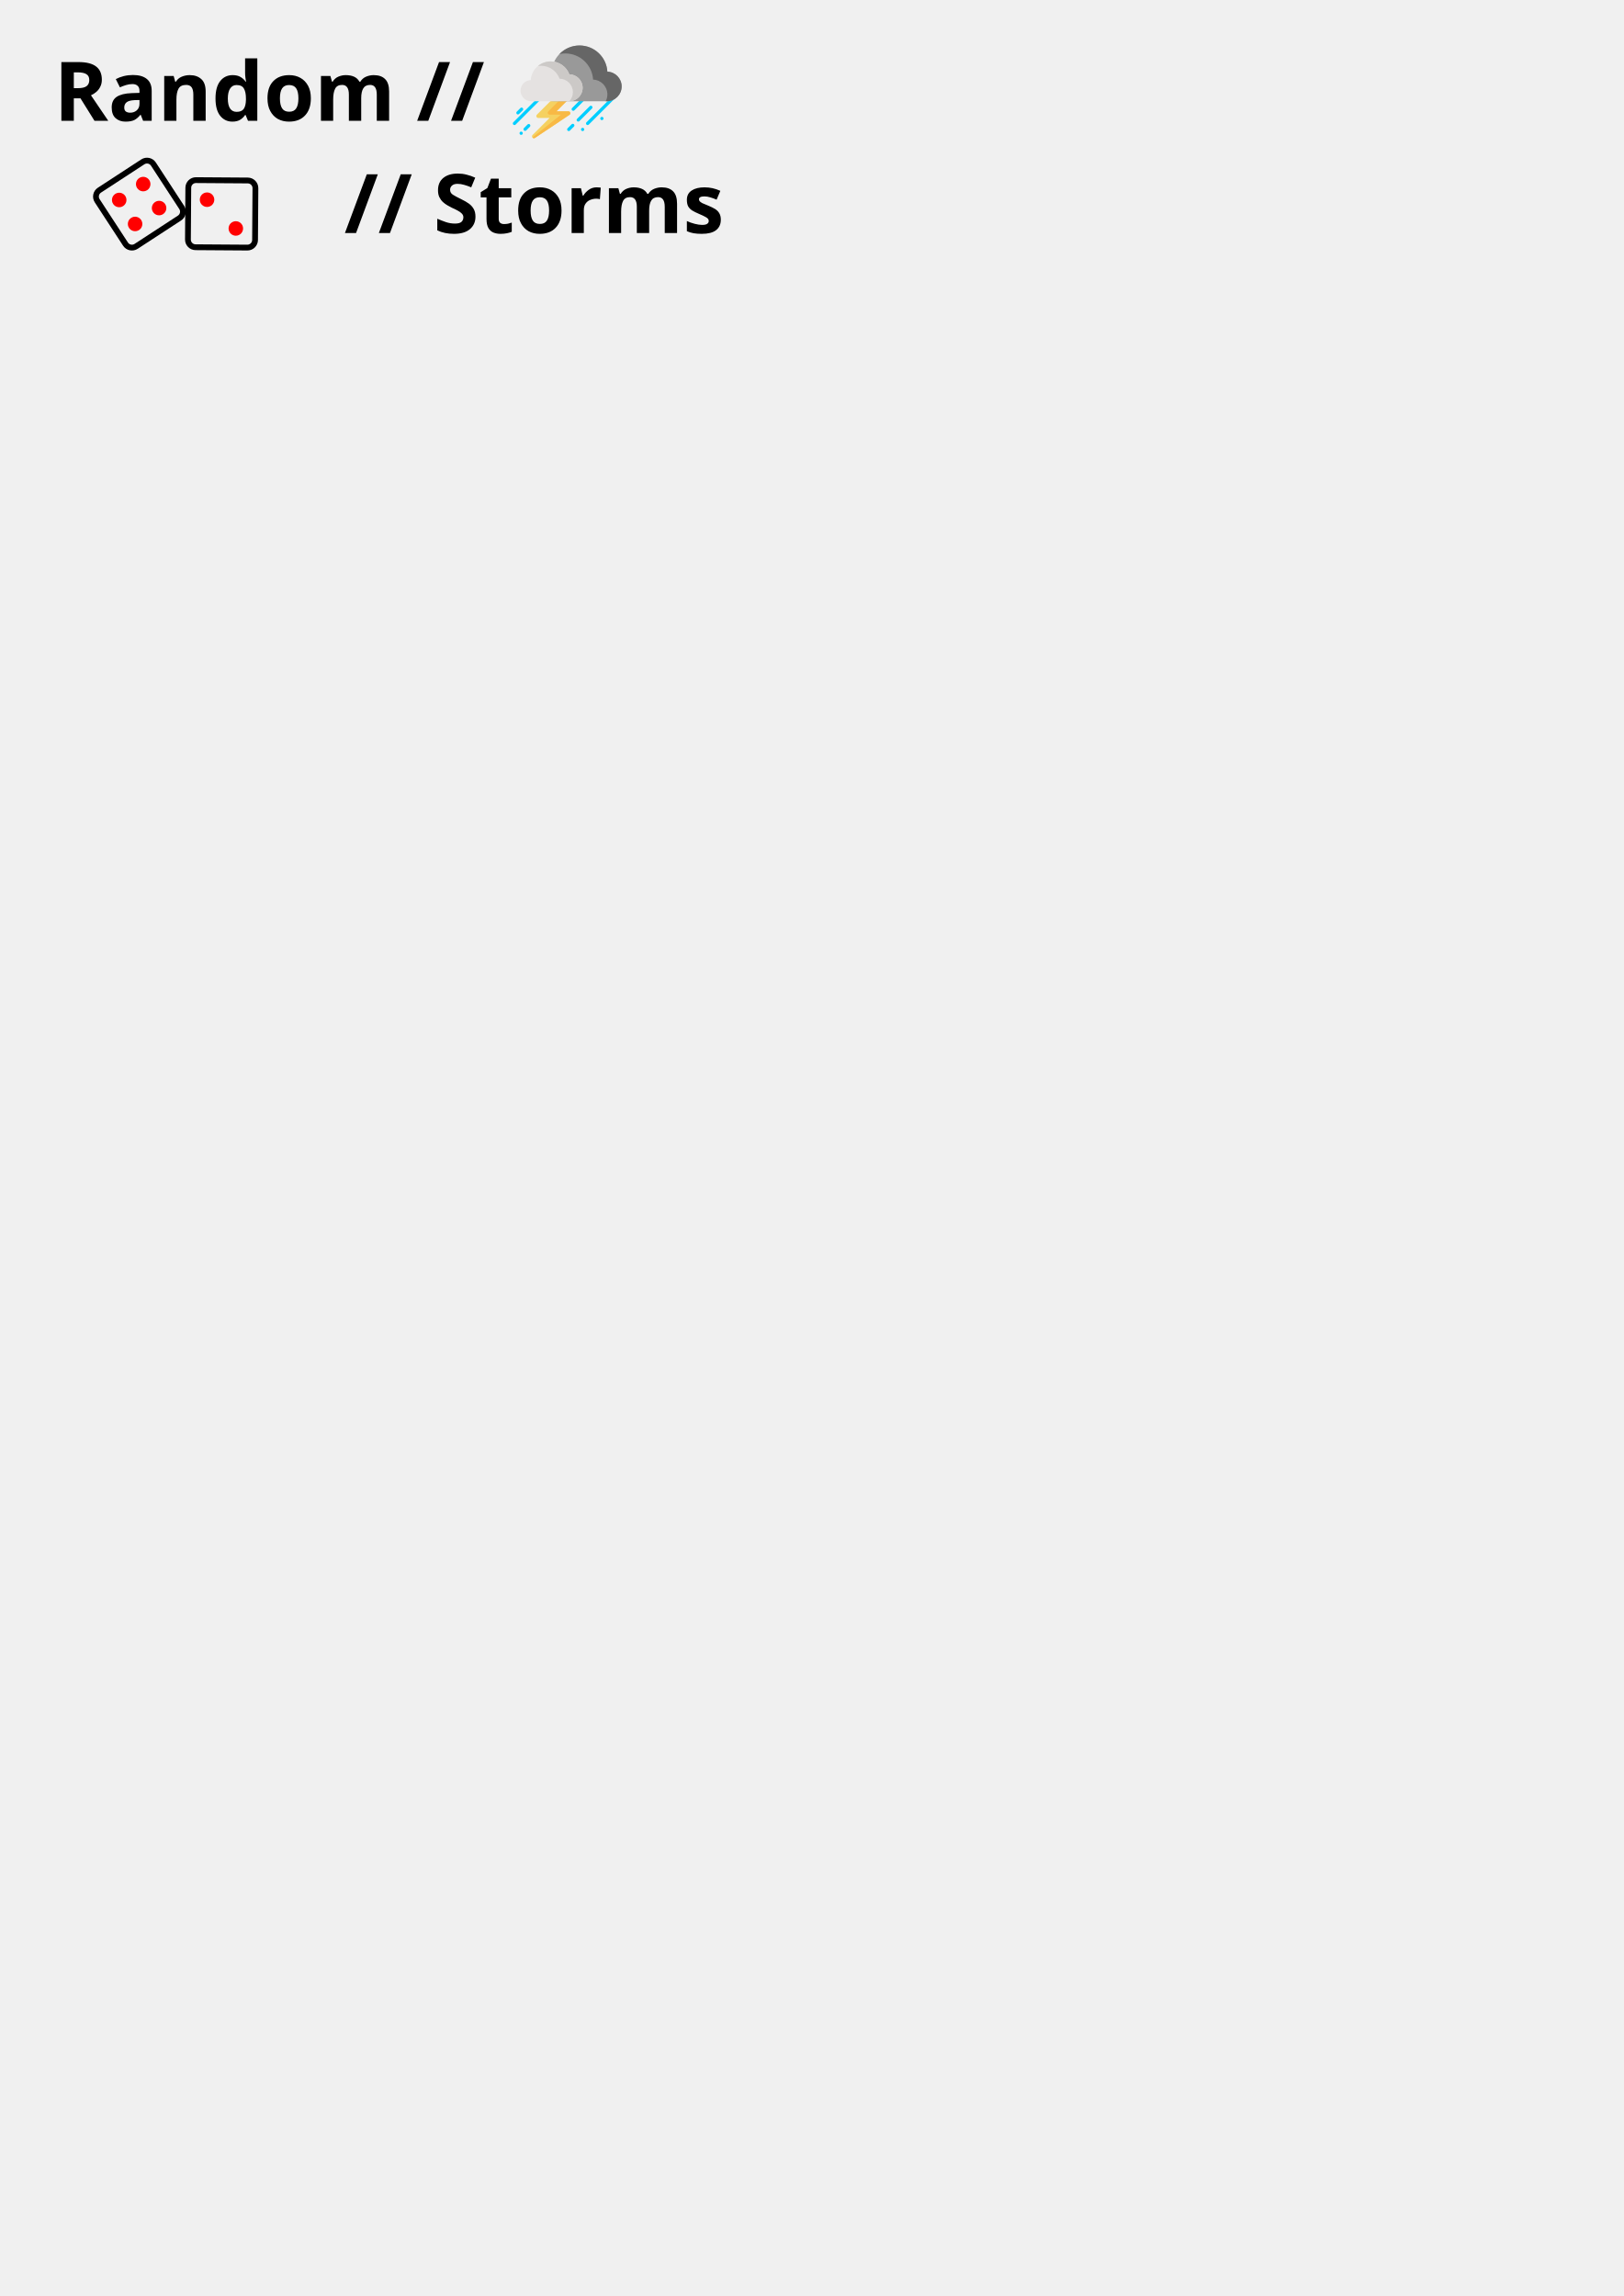
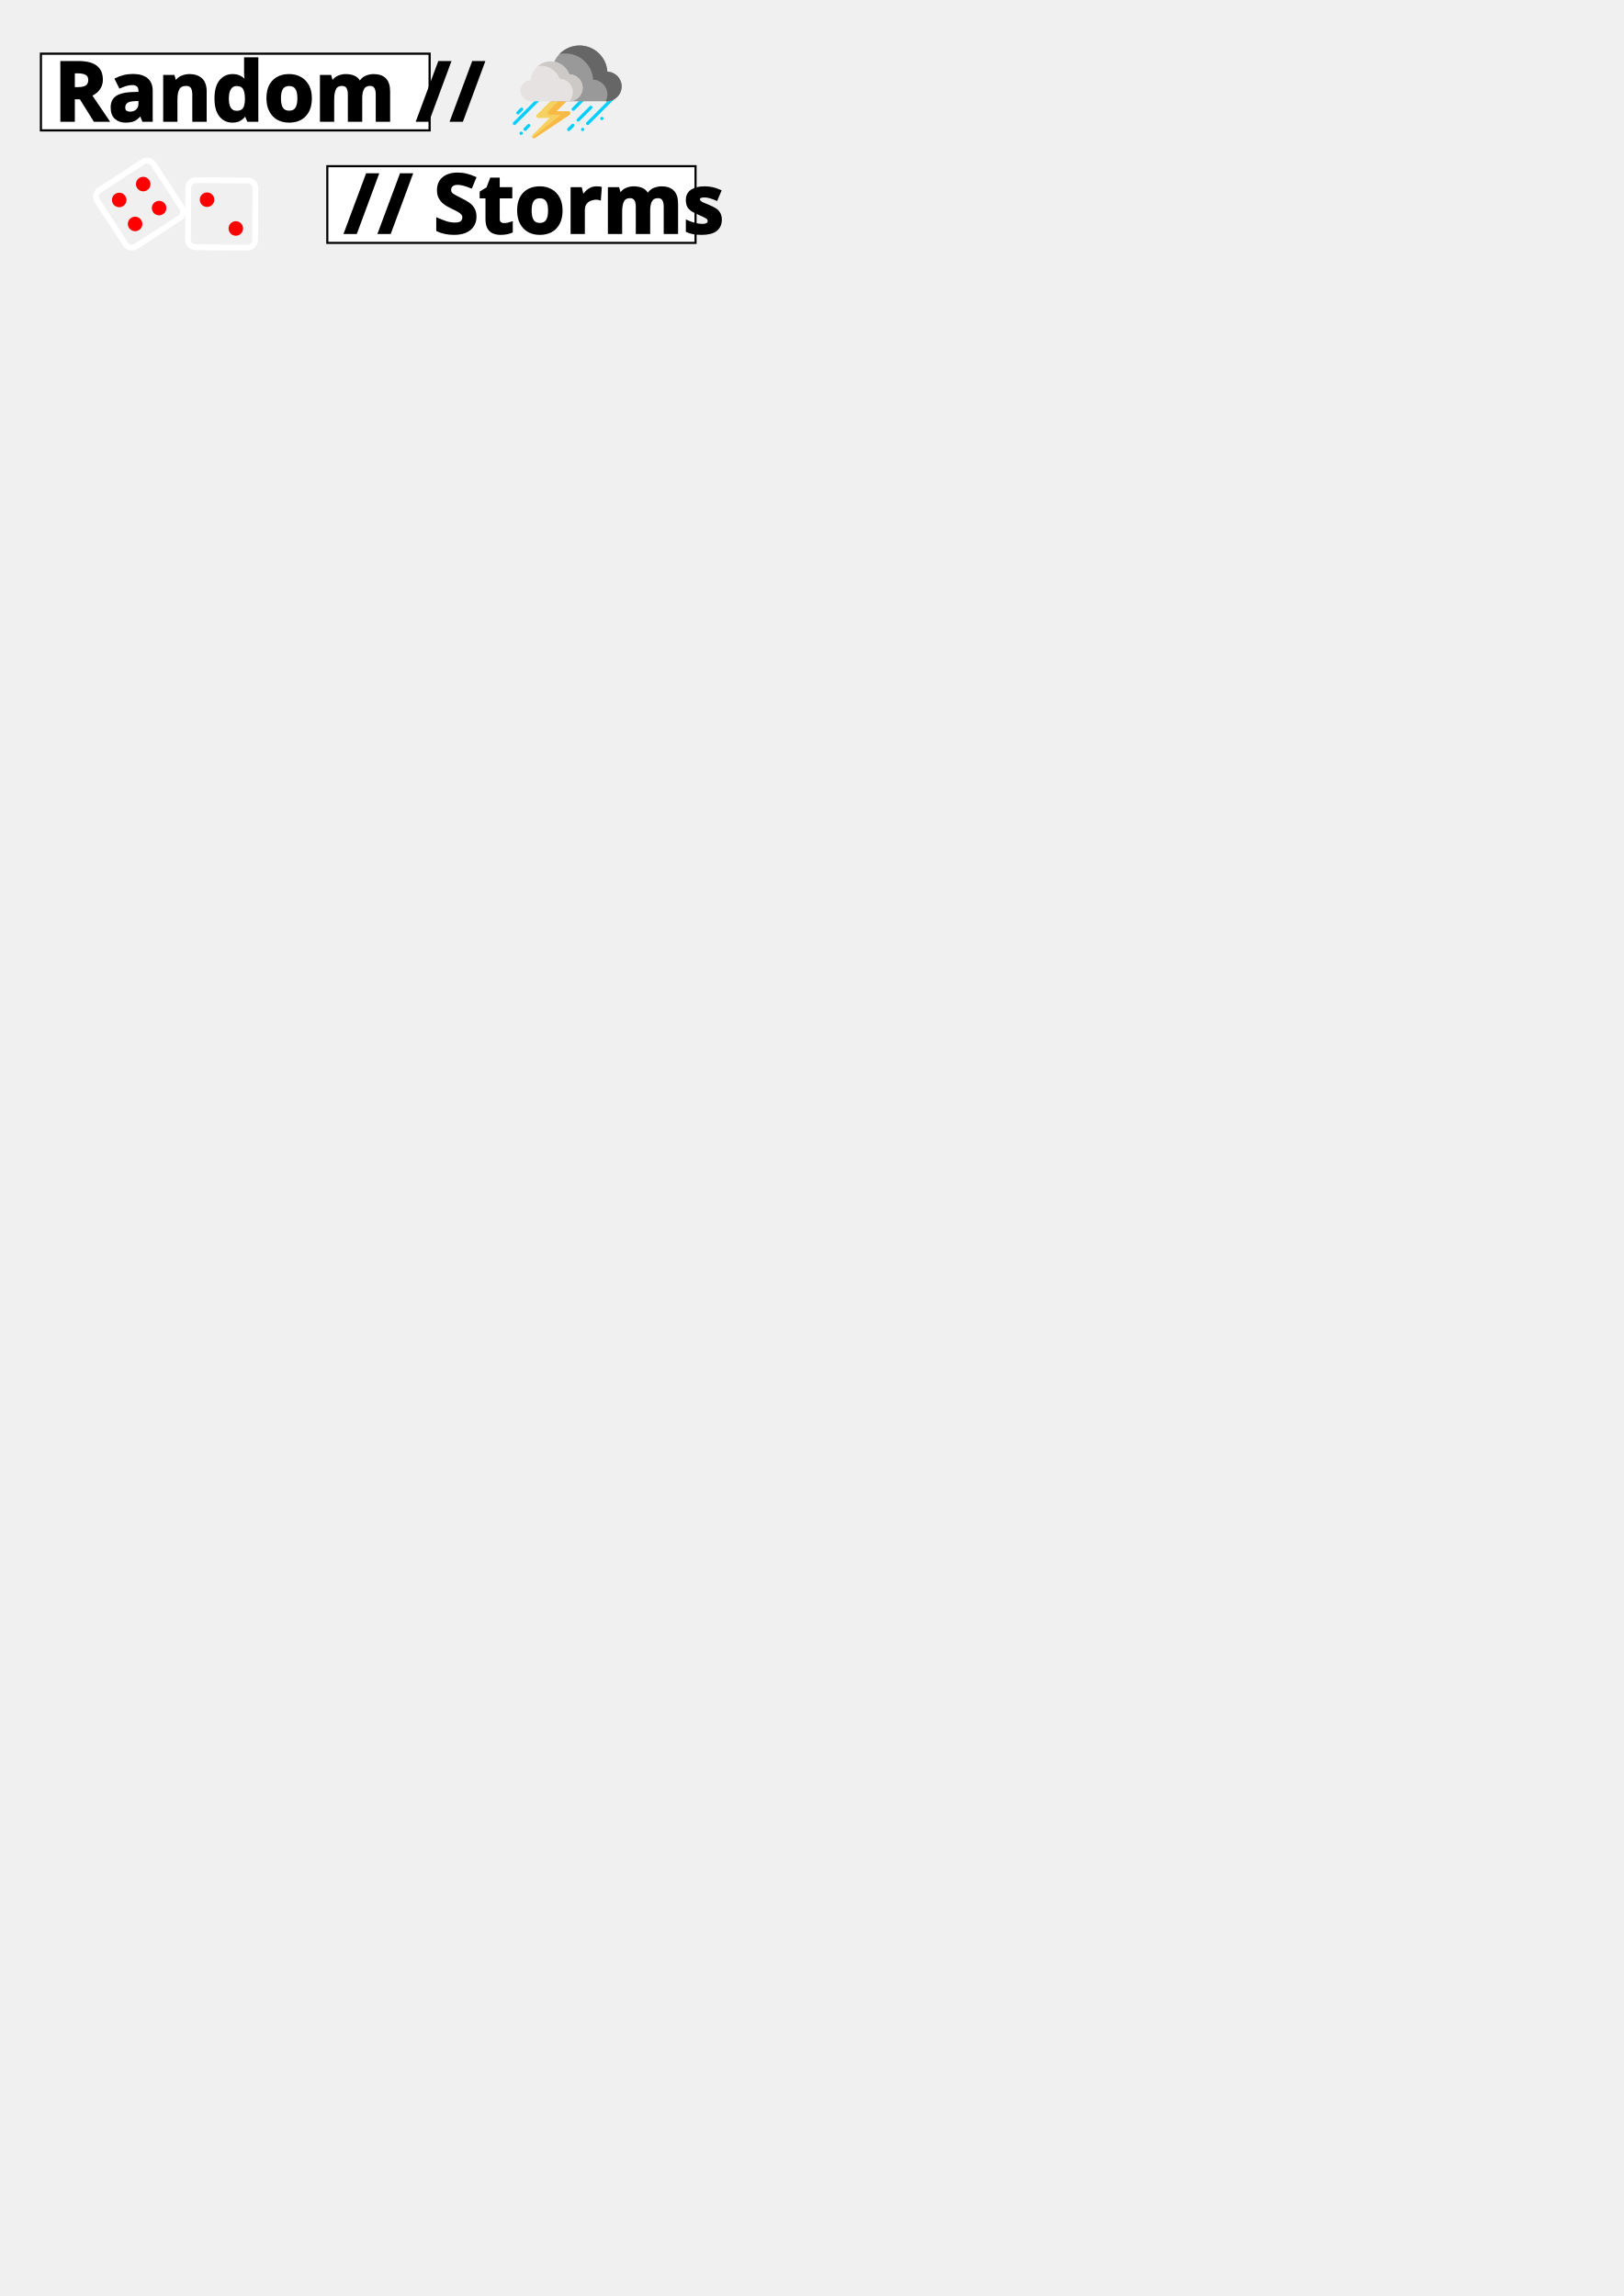
<svg xmlns="http://www.w3.org/2000/svg" width="210mm" height="297mm" viewBox="0 0 210 297" version="1.1" id="svg8">
  <defs id="defs2" />
  <g id="layer1">
-     <g id="g1284" transform="translate(-11.30384,-27.2392)">
-       <g transform="matrix(0.9377402,0,0,0.9377402,8.309258,3.673084)" id="g1245">
-         <rect ry="1.056" y="-61.511" x="5.707" height="9.257" width="9.257" id="rect935" style="fill:none;stroke:#000000;stroke-width:0.8;stroke-linecap:round;stroke-miterlimit:4;stroke-dasharray:none;stroke-opacity:1" transform="rotate(146.8751)" />
-         <rect transform="rotate(90.39279)" style="fill:none;stroke:#000000;stroke-width:0.8;stroke-linecap:round;stroke-miterlimit:4;stroke-dasharray:none;stroke-opacity:1" id="rect897" width="9.257" height="9.257" x="49.77" y="-38.77" ry="1.056" />
-         <ellipse style="fill:#ff0000;fill-opacity:1;stroke:none;stroke-width:0.909;stroke-linecap:round;stroke-miterlimit:4;stroke-dasharray:none;stroke-opacity:1" id="ellipse901" cx="31.75" cy="52.677" rx="1" ry="1" />
-         <ellipse ry="1" rx="1" cy="56.646" cx="35.719" id="ellipse907" style="fill:#ff0000;fill-opacity:1;stroke:none;stroke-width:0.909;stroke-linecap:round;stroke-miterlimit:4;stroke-dasharray:none;stroke-opacity:1" />
-         <ellipse ry="1" rx="1" cy="8.77" cx="54.792" id="ellipse937" style="fill:#ff0000;fill-opacity:1;stroke:none;stroke-width:0.909;stroke-linecap:round;stroke-miterlimit:4;stroke-dasharray:none;stroke-opacity:1" transform="rotate(56.48235)" />
-         <ellipse style="fill:#ff0000;fill-opacity:1;stroke:none;stroke-width:0.909;stroke-linecap:round;stroke-miterlimit:4;stroke-dasharray:none;stroke-opacity:1" id="ellipse939" cx="58.761" cy="12.739" rx="1" ry="1" transform="rotate(56.48235)" />
-         <ellipse ry="1" rx="1" cy="8.77" cx="58.761" id="ellipse941" style="fill:#ff0000;fill-opacity:1;stroke:none;stroke-width:0.909;stroke-linecap:round;stroke-miterlimit:4;stroke-dasharray:none;stroke-opacity:1" transform="rotate(56.48235)" />
-         <ellipse style="fill:#ff0000;fill-opacity:1;stroke:none;stroke-width:0.909;stroke-linecap:round;stroke-miterlimit:4;stroke-dasharray:none;stroke-opacity:1" id="ellipse943" cx="54.792" cy="12.739" rx="1" ry="1" transform="rotate(56.48235)" />
-       </g>
-       <g transform="matrix(1.19166,0,0,1.19166,6.034571,-6.603118)" id="g1163">
+     <g id="g3244">
+       <rect style="opacity:1;fill:#ffffff;fill-opacity:1;stroke:#000000;stroke-width:0.274;stroke-dasharray:none;stroke-opacity:1" id="rect2114" width="47.625" height="9.922" x="42.333" y="21.497" />
+       <rect style="opacity:1;fill:#ffffff;fill-opacity:1;stroke:#000000;stroke-width:0.282;stroke-dasharray:none;stroke-opacity:1" id="rect3168" width="50.271" height="9.922" x="5.292" y="6.945" />
+       <rect ry="0.99" y="-36.309" x="-5.019" height="8.681" width="8.681" id="rect935" style="fill:none;stroke:#ffffff;stroke-width:0.75;stroke-linecap:round;stroke-miterlimit:4;stroke-dasharray:none;stroke-opacity:1" transform="rotate(146.8751)" />
+       <rect transform="rotate(90.39279)" style="fill:none;stroke:#ffffff;stroke-width:0.75;stroke-linecap:round;stroke-miterlimit:4;stroke-dasharray:none;stroke-opacity:1" id="rect897" width="8.681" height="8.681" x="23.126" y="-33.2" ry="0.99" />
+       <ellipse style="fill:#ff0000;fill-opacity:1;stroke:none;stroke-width:0.852;stroke-linecap:round;stroke-miterlimit:4;stroke-dasharray:none;stroke-opacity:1" id="ellipse901" cx="26.779" cy="25.831" rx="0.938" ry="0.938" />
+       <ellipse ry="0.938" rx="0.938" cy="29.553" cx="30.5" id="ellipse907" style="fill:#ff0000;fill-opacity:1;stroke:none;stroke-width:0.852;stroke-linecap:round;stroke-miterlimit:4;stroke-dasharray:none;stroke-opacity:1" />
+       <ellipse ry="0.938" rx="0.938" cy="-2.292" cx="30.08" id="ellipse937" style="fill:#ff0000;fill-opacity:1;stroke:none;stroke-width:0.852;stroke-linecap:round;stroke-miterlimit:4;stroke-dasharray:none;stroke-opacity:1" transform="rotate(56.48235)" />
+       <ellipse style="fill:#ff0000;fill-opacity:1;stroke:none;stroke-width:0.852;stroke-linecap:round;stroke-miterlimit:4;stroke-dasharray:none;stroke-opacity:1" id="ellipse939" cx="33.802" cy="1.43" rx="0.938" ry="0.938" transform="rotate(56.48235)" />
+       <ellipse ry="0.938" rx="0.938" cy="-2.292" cx="33.802" id="ellipse941" style="fill:#ff0000;fill-opacity:1;stroke:none;stroke-width:0.852;stroke-linecap:round;stroke-miterlimit:4;stroke-dasharray:none;stroke-opacity:1" transform="rotate(56.48235)" />
+       <ellipse style="fill:#ff0000;fill-opacity:1;stroke:none;stroke-width:0.852;stroke-linecap:round;stroke-miterlimit:4;stroke-dasharray:none;stroke-opacity:1" id="ellipse943" cx="30.08" cy="1.43" rx="0.938" ry="0.938" transform="rotate(56.48235)" />
+       <g transform="matrix(1.19166,0,0,1.19166,-5.269269,-33.84232)" id="g1163">
        <g id="g1142" transform="translate(0.2590357,-0.103445)">
          <path style="fill:#f6cb43;fill-opacity:0.822;stroke-width:0.023" id="path1051" fill="#f6cb43" d="m 65.974,40.967 -3.746,2.507 c -0.106,0.071 -0.218,0.034 -0.28,-0.044 -0.06,-0.076 -0.073,-0.189 0.016,-0.278 l 1.845,-1.845 h -1.227 c -0.186,0 -0.28,-0.225 -0.148,-0.357 l 1.974,-1.974 h 1.763 l -1.608,1.607 h 1.294 c 0.207,0 0.288,0.268 0.116,0.383 z m 0,0" />
          <path style="fill:#fab03c;fill-opacity:0.729;stroke-width:0.023" id="path1053" fill="#fab03c" d="m 65.974,40.967 -3.746,2.507 c -0.106,0.071 -0.218,0.034 -0.28,-0.044 l 3.099,-2.477 h -1.229 c -0.186,0 -0.28,-0.225 -0.148,-0.357 l 1.62,-1.62 h 0.881 l -1.608,1.608 h 1.294 c 0.207,0 0.288,0.268 0.116,0.383 z m 0,0" />
        </g>
        <g id="g1138">
          <g style="fill:#00ceff;fill-opacity:1" transform="matrix(0.02306868,0,0,0.02306868,60.07973,33.32707)" id="g1049" fill="#a0ecff">
            <path style="fill:#00ceff;fill-opacity:1" id="path1041" d="m 7.613,374.902 c -1.949,0 -3.898,-0.746 -5.383,-2.23 -2.973,-2.973 -2.973,-7.793 0,-10.766 L 136.453,227.684 c 2.973,-2.973 7.793,-2.973 10.766,0 2.973,2.973 2.973,7.793 0,10.762 L 12.992,372.672 c -1.484,1.484 -3.434,2.23 -5.379,2.23 z m 0,0" />
            <path style="fill:#00ceff;fill-opacity:1" id="path1043" d="m 24.059,324.945 c -1.945,0 -3.895,-0.742 -5.379,-2.227 -2.977,-2.973 -2.977,-7.793 0,-10.766 l 17.156,-17.16 c 2.973,-2.969 7.793,-2.969 10.766,0 2.973,2.973 2.973,7.793 0,10.766 l -17.16,17.16 c -1.484,1.484 -3.434,2.227 -5.383,2.227 z m 0,0" />
            <path style="fill:#00ceff;fill-opacity:1" id="path1045" d="m 57.691,402.203 c -1.949,0 -3.898,-0.742 -5.383,-2.227 -2.973,-2.973 -2.973,-7.793 0,-10.766 l 17.156,-17.156 c 2.973,-2.973 7.793,-2.973 10.766,0 2.973,2.973 2.973,7.793 0,10.762 l -17.156,17.16 c -1.488,1.484 -3.434,2.227 -5.383,2.227 z m 0,0" />
            <path style="fill:#00ceff;fill-opacity:1" id="path1047" d="m 351.902,374.902 c -1.949,0 -3.898,-0.746 -5.383,-2.23 -2.973,-2.973 -2.973,-7.793 0,-10.766 L 480.742,227.684 c 2.973,-2.973 7.793,-2.973 10.766,0 2.973,2.973 2.973,7.793 0,10.762 L 357.285,372.672 c -1.488,1.484 -3.438,2.23 -5.383,2.23 z m 0,0" />
          </g>
          <path style="fill:#00ceff;fill-opacity:1;stroke-width:0.023" id="path1055" fill="#a0ecff" d="m 67.179,41.598 c -0.045,0 -0.09,-0.017 -0.124,-0.051 -0.069,-0.069 -0.069,-0.18 0,-0.248 l 1.371,-1.371 c 0.069,-0.069 0.18,-0.069 0.248,0 0.069,0.069 0.069,0.18 0,0.248 l -1.371,1.371 c -0.034,0.034 -0.079,0.051 -0.124,0.051 z m 0,0" />
          <path style="fill:#00ceff;fill-opacity:1;stroke-width:0.023" id="path1057" fill="#a0ecff" d="m 66.15,42.627 c -0.045,0 -0.09,-0.017 -0.124,-0.051 -0.069,-0.069 -0.069,-0.18 0,-0.248 l 0.439,-0.439 c 0.069,-0.069 0.18,-0.069 0.248,0 0.069,0.069 0.069,0.18 0,0.248 l -0.439,0.439 c -0.034,0.034 -0.079,0.051 -0.124,0.051 z m 0,0" />
          <path style="fill:#00ceff;fill-opacity:1;stroke-width:0.023" id="path1059" fill="#a0ecff" d="m 66.636,40.427 c -0.045,0 -0.09,-0.017 -0.124,-0.051 -0.069,-0.069 -0.069,-0.18 0,-0.248 l 1.353,-1.353 c 0.069,-0.069 0.18,-0.069 0.248,0 0.068,0.069 0.068,0.18 0,0.248 l -1.353,1.353 c -0.034,0.034 -0.079,0.051 -0.124,0.051 z m 0,0" />
          <path style="fill:#00ceff;fill-opacity:1;stroke-width:0.023" id="path1073" fill="#a0ecff" d="m 67.657,42.627 c -3.6e-4,0 -6.3e-4,0 -9.02e-4,0 h -0.002 c -0.097,-5.4e-4 -0.175,-0.079 -0.175,-0.176 4.49e-4,-0.097 0.079,-0.175 0.176,-0.175 h 9.02e-4 0.002 c 0.097,5.4e-4 0.175,0.079 0.175,0.176 -4.5e-4,0.097 -0.079,0.175 -0.176,0.175 z m 0,0" />
          <path style="fill:#00ceff;fill-opacity:1;stroke-width:0.023" id="path1075" fill="#a0ecff" d="m 69.747,41.437 c -2.7e-4,0 -5.4e-4,0 -8.12e-4,0 h -0.002 c -0.097,-4.5e-4 -0.175,-0.079 -0.175,-0.176 4.49e-4,-0.097 0.079,-0.175 0.176,-0.175 h 8.1e-4 0.002 c 0.097,4.5e-4 0.175,0.079 0.175,0.176 -5.4e-4,0.097 -0.079,0.175 -0.176,0.175 z m 0,0" />
          <path style="fill:#00ceff;fill-opacity:1;stroke-width:0.023" id="path1077" fill="#a0ecff" d="m 60.985,43.038 h -0.002 c -0.097,0 -0.176,-0.079 -0.176,-0.176 0,-0.097 0.079,-0.176 0.176,-0.176 h 0.002 c 0.097,0 0.176,0.079 0.176,0.176 0,0.097 -0.079,0.176 -0.176,0.176 z m 0,0" />
        </g>
        <path d="m 70.34,36.179 c -0.096,-1.585 -1.411,-2.841 -3.02,-2.841 -1.298,0 -2.404,0.817 -2.834,1.964 -1.117,0.014 -2.019,0.923 -2.019,2.044 0,1.129 0.915,2.044 2.044,2.044 h 5.773 c 0.887,0 1.607,-0.719 1.607,-1.607 0,-0.868 -0.689,-1.576 -1.55,-1.605 z m 0,0" fill="#6d6d6d" id="path1061" style="fill:#999999;fill-opacity:1;stroke-width:0.023" />
        <path d="m 62.026,37.095 c 0.069,-1.133 1.009,-2.031 2.159,-2.031 0.928,0 1.719,0.584 2.026,1.404 0.799,0.01 1.444,0.66 1.444,1.461 0,0.807 -0.654,1.461 -1.461,1.461 -0.338,0 -3.78,0 -4.128,0 -0.634,0 -1.149,-0.514 -1.149,-1.149 0,-0.621 0.493,-1.126 1.108,-1.147 z m 0,0" fill="#a09d9c" id="path1069" style="fill:#e5e2e1;fill-opacity:1;stroke-width:0.023" />
        <path d="m 67.655,37.929 c 0,0.8 -0.643,1.45 -1.441,1.461 0.239,-0.26 0.385,-0.607 0.385,-0.988 0,-0.801 -0.645,-1.451 -1.444,-1.461 -0.307,-0.82 -1.099,-1.404 -2.026,-1.404 -0.11,0 -0.217,0.008 -0.323,0.024 0.374,-0.31 0.855,-0.497 1.379,-0.497 0.928,0 1.719,0.584 2.026,1.404 0.799,0.01 1.444,0.66 1.444,1.461 z m 0,0" fill="#82807f" id="path1071" style="fill:#ccc9c7;fill-opacity:1;stroke-width:0.023" />
        <path d="m 71.891,37.784 c 0,0.887 -0.719,1.607 -1.607,1.607 h -0.124 c 0.116,-0.222 0.182,-0.476 0.182,-0.744 0,-0.869 -0.689,-1.576 -1.55,-1.605 -0.096,-1.585 -1.411,-2.841 -3.02,-2.841 -0.217,0 -0.428,0.023 -0.632,0.066 0.55,-0.572 1.324,-0.929 2.181,-0.929 1.609,0 2.924,1.256 3.02,2.841 0.861,0.029 1.55,0.737 1.55,1.605 z m 0,0" fill="#565656" id="path1063" style="fill:#666666;fill-opacity:1;stroke-width:0.023" />
      </g>
-       <text id="text20" y="42.863" x="15.528" style="font-style:normal;font-variant:normal;font-weight:bold;font-stretch:normal;font-size:10.62px;line-height:1.25;font-family:'Zilla Slab Highlight';-inkscape-font-specification:'Zilla Slab Highlight Bold';font-variant-ligatures:normal;font-variant-caps:normal;font-variant-numeric:normal;font-variant-east-asian:normal;fill:#000000;fill-opacity:1;stroke:none;stroke-width:0.265" xml:space="preserve">
-         <tspan id="tspan22" style="font-style:normal;font-variant:normal;font-weight:bold;font-stretch:normal;font-size:10.62px;font-family:'Zilla Slab Highlight';-inkscape-font-specification:'Zilla Slab Highlight Bold';font-variant-ligatures:normal;font-variant-caps:normal;font-variant-numeric:normal;font-variant-east-asian:normal;fill:#000000;stroke-width:0.265" y="42.863" x="15.528"> Random // </tspan>
+       <text id="text20" y="15.624" x="4.224" style="font-style:normal;font-variant:normal;font-weight:bold;font-stretch:normal;font-size:10.62px;line-height:1.25;font-family:'Zilla Slab Highlight';-inkscape-font-specification:'Zilla Slab Highlight Bold';font-variant-ligatures:normal;font-variant-caps:normal;font-variant-numeric:normal;font-variant-east-asian:normal;fill:#000000;fill-opacity:1;stroke:#000000;stroke-width:0.265;stroke-opacity:1" xml:space="preserve">
+         <tspan id="tspan22" style="font-style:normal;font-variant:normal;font-weight:bold;font-stretch:normal;font-size:10.62px;font-family:'Zilla Slab Highlight';-inkscape-font-specification:'Zilla Slab Highlight Bold';font-variant-ligatures:normal;font-variant-caps:normal;font-variant-numeric:normal;font-variant-east-asian:normal;fill:#000000;fill-opacity:1;stroke:#000000;stroke-width:0.265;stroke-opacity:1" y="15.624" x="4.224"> Random // </tspan>
      </text>
-       <text xml:space="preserve" style="font-style:normal;font-variant:normal;font-weight:bold;font-stretch:normal;font-size:10.62px;line-height:1.25;font-family:'Zilla Slab Highlight';-inkscape-font-specification:'Zilla Slab Highlight Bold';font-variant-ligatures:normal;font-variant-caps:normal;font-variant-numeric:normal;font-variant-east-asian:normal;fill:#000000;fill-opacity:1;stroke:none;stroke-width:0.265" x="53.077" y="57.379" id="text28">
-         <tspan x="53.077" y="57.379" style="font-style:normal;font-variant:normal;font-weight:bold;font-stretch:normal;font-size:10.62px;font-family:'Zilla Slab Highlight';-inkscape-font-specification:'Zilla Slab Highlight Bold';font-variant-ligatures:normal;font-variant-caps:normal;font-variant-numeric:normal;font-variant-east-asian:normal;fill:#000000;stroke-width:0.265" id="tspan26"> // Storms </tspan>
+       <text xml:space="preserve" style="font-style:normal;font-variant:normal;font-weight:bold;font-stretch:normal;font-size:10.62px;line-height:1.25;font-family:'Zilla Slab Highlight';-inkscape-font-specification:'Zilla Slab Highlight, Bold';font-variant-ligatures:normal;font-variant-caps:normal;font-variant-numeric:normal;font-variant-east-asian:normal;fill:#000000;fill-opacity:1;stroke:#000000;stroke-width:0.265;stroke-dasharray:none;stroke-opacity:1" x="41.773" y="30.14" id="text28">
+         <tspan id="tspan1330" x="41.773" y="30.14"> // Storms </tspan>
      </text>
    </g>
  </g>
</svg>
